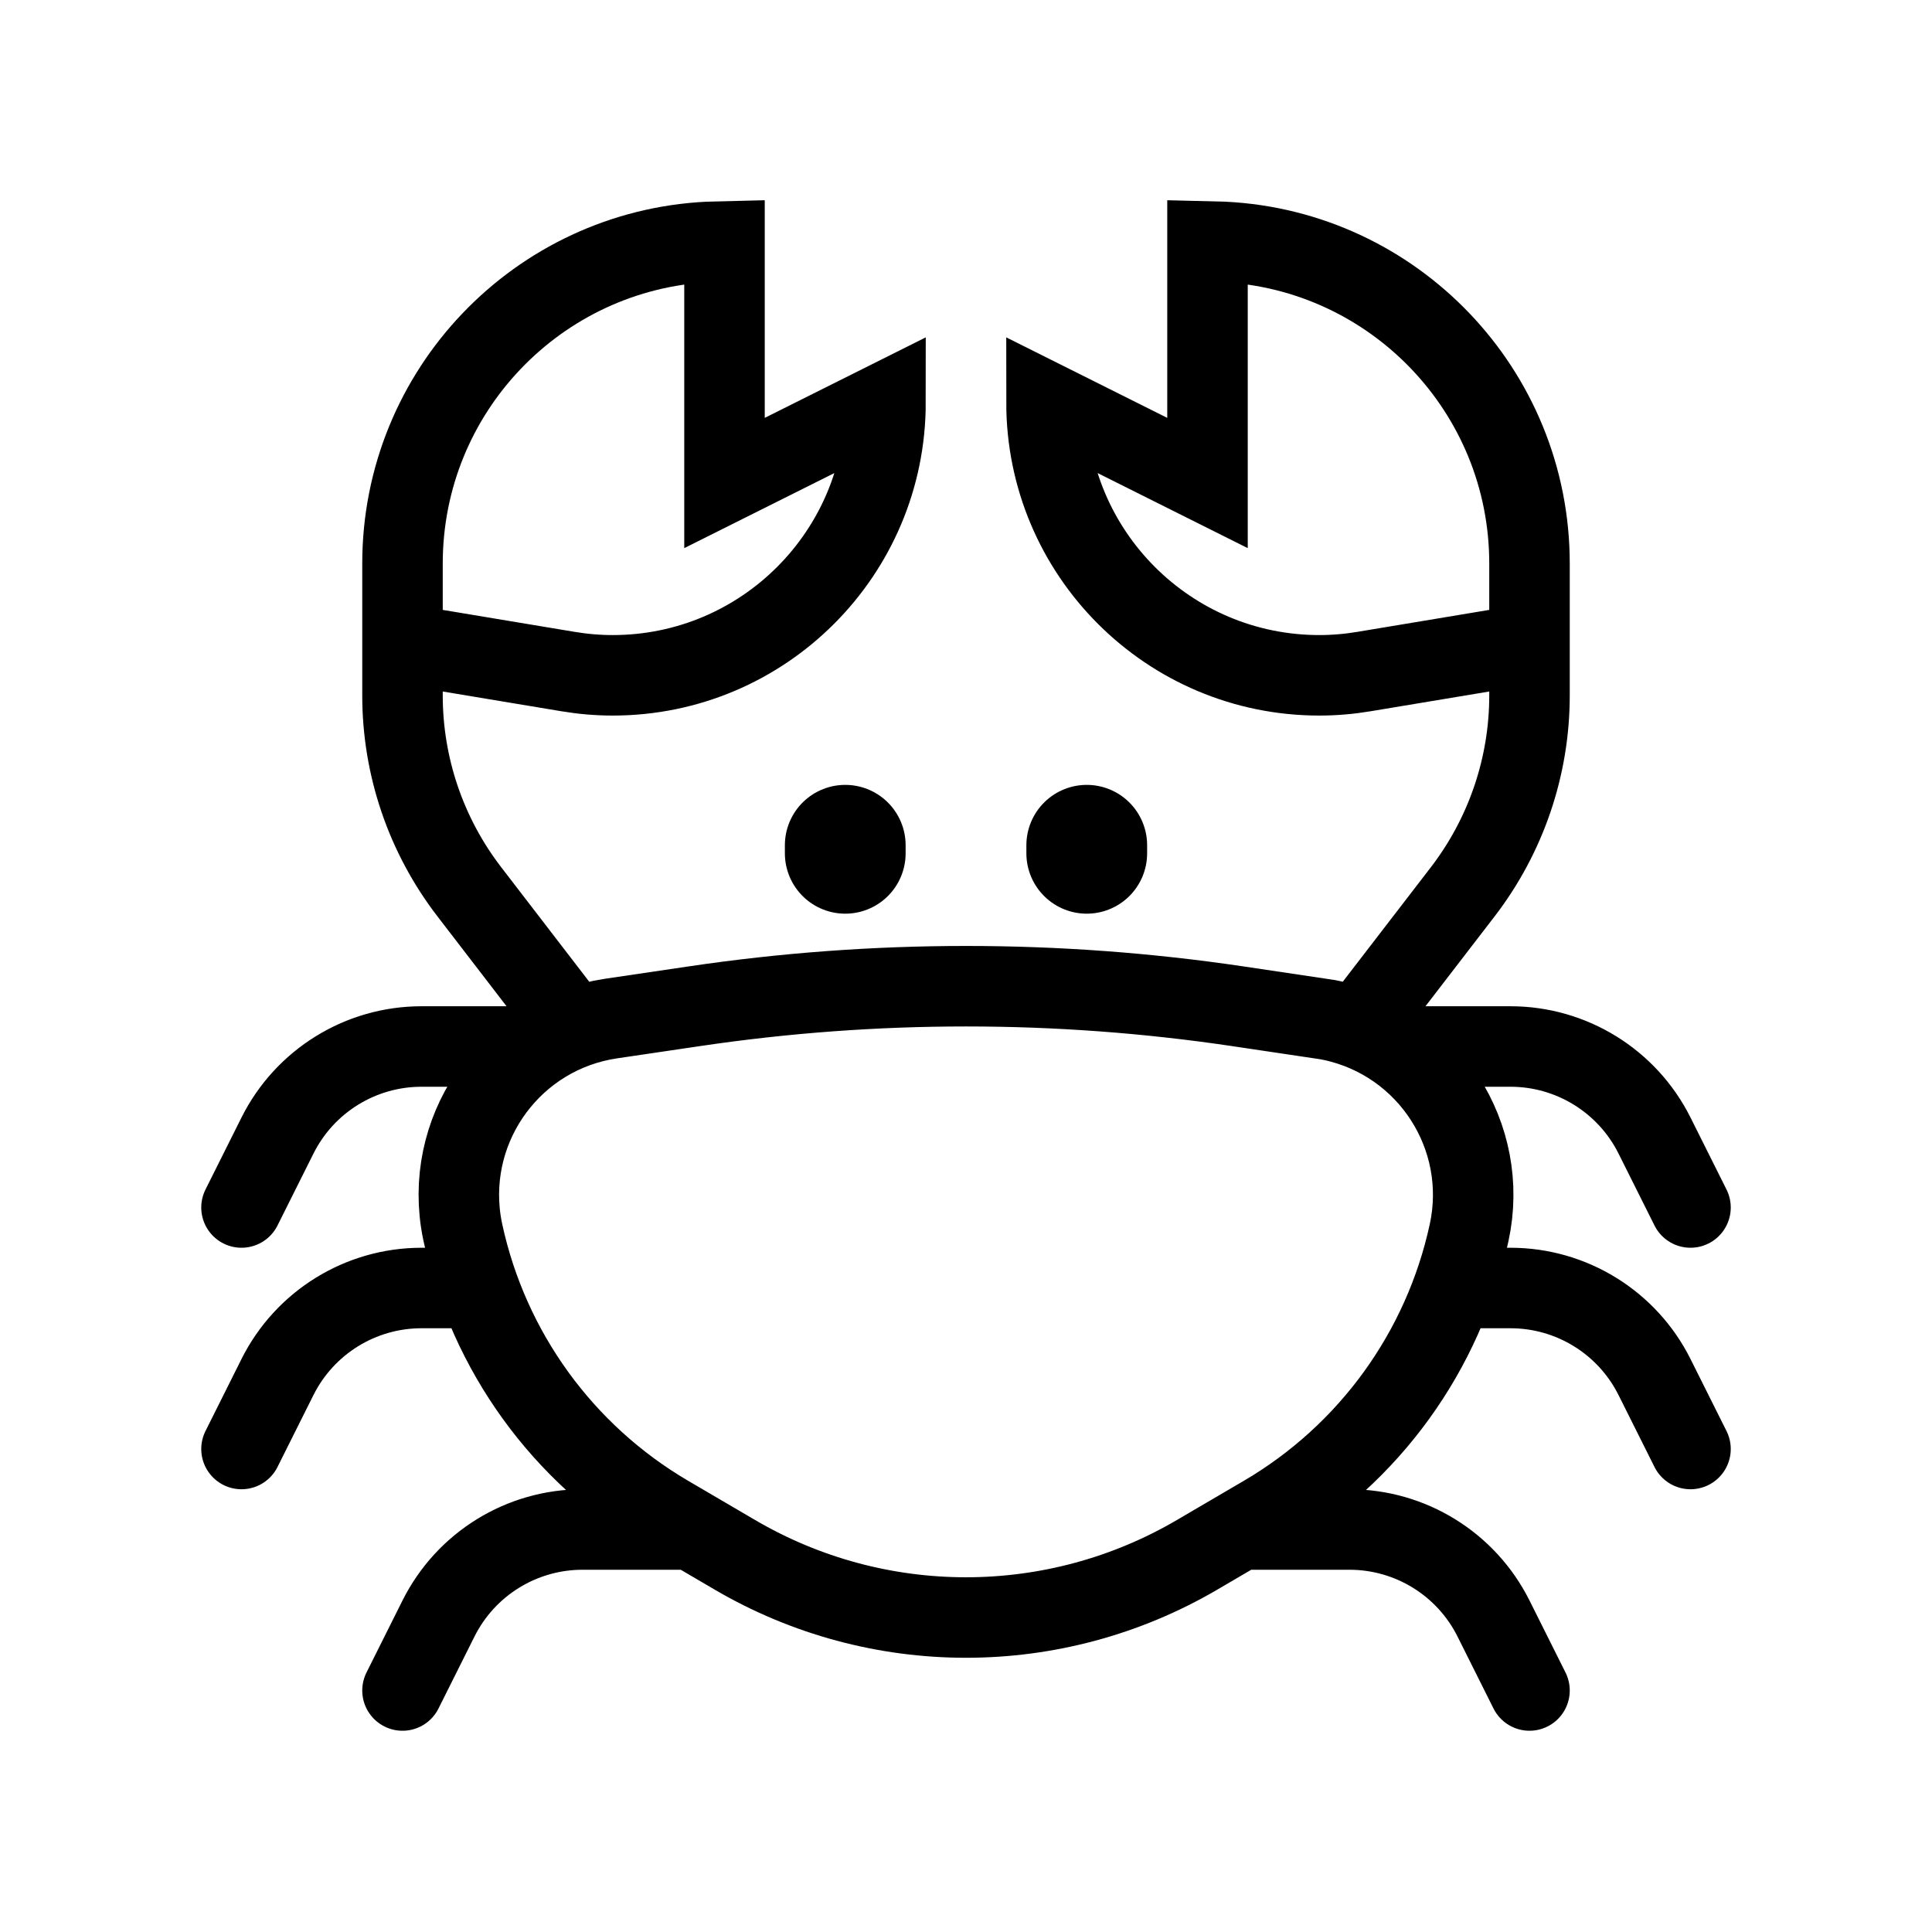
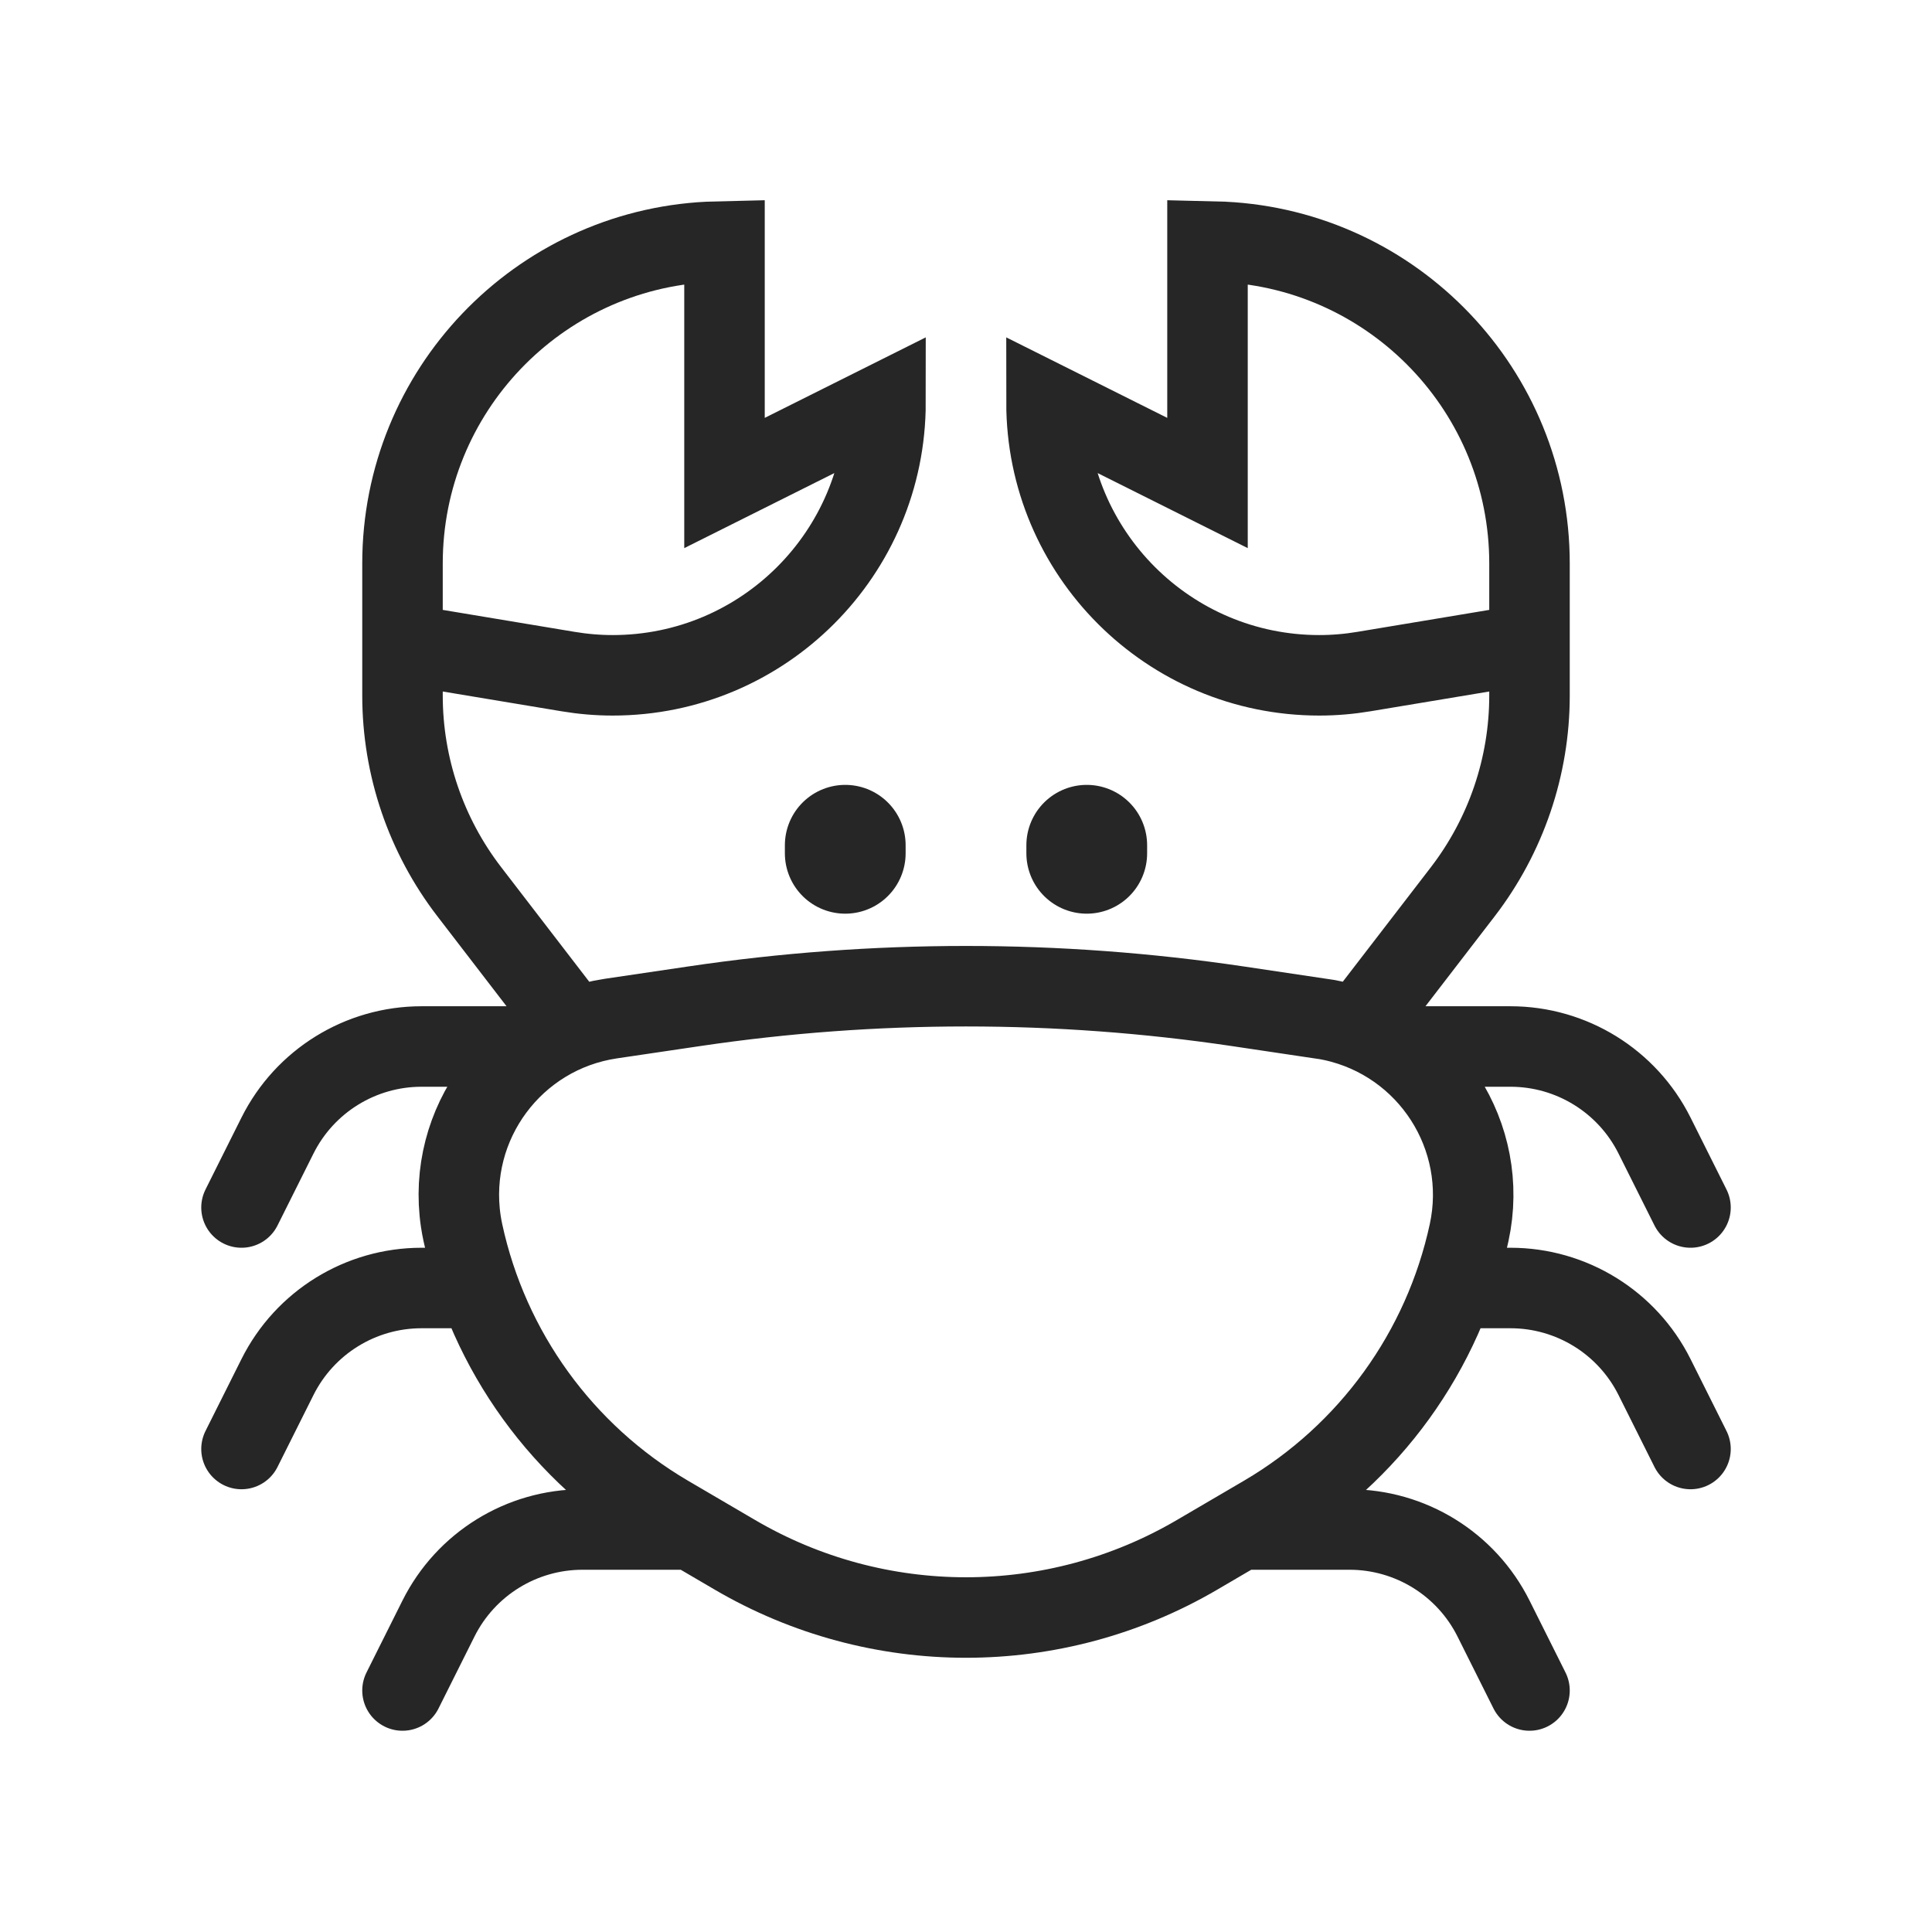
<svg xmlns="http://www.w3.org/2000/svg" width="24" height="24" viewBox="0 0 24 24" fill="none">
-   <path d="M5 8L7.054 8.342C7.239 8.373 7.425 8.389 7.611 8.389C9.483 8.389 11 6.871 11 5L9 6V3L8.8 3.005C6.684 3.109 5 4.858 5 7V8ZM5 8V8.64C5 9.522 5.292 10.379 5.83 11.078L7 12.6M6.5 13H5.236C4.479 13 3.786 13.428 3.447 14.106L3 15M5.8 16H5.236C4.479 16 3.786 16.428 3.447 17.106L3 18M8.5 19H7.236C6.479 19 5.786 19.428 5.447 20.106L5 21M17.5 13H18.764C19.521 13 20.214 13.428 20.553 14.106L21 15M18.2 16H18.764C19.521 16 20.214 16.428 20.553 17.106L21 18M15.5 19H16.764C17.521 19 18.214 19.428 18.553 20.106L19 21M19 8V8.64C19 9.522 18.708 10.379 18.171 11.078L17 12.6M19 8L16.946 8.342C16.762 8.373 16.575 8.389 16.389 8.389C14.517 8.389 13 6.871 13 5L15 6V3L15.2 3.005C17.316 3.109 19 4.858 19 7V8ZM8.29 18.823L9.125 19.312C10.9 20.354 13.1 20.354 14.875 19.312L15.71 18.823C17.01 18.059 17.931 16.786 18.25 15.312C18.509 14.117 17.749 12.938 16.553 12.679L16.482 12.665L15.375 12.5C13.137 12.168 10.863 12.168 8.625 12.5L7.59 12.653C6.38 12.833 5.545 13.959 5.724 15.169C5.731 15.217 5.74 15.265 5.75 15.312C6.069 16.786 6.99 18.059 8.29 18.823Z" stroke="black" stroke-linecap="round" />
-   <path fill-rule="evenodd" clip-rule="evenodd" d="M10.5 10.6V10.5V10.6Z" stroke="black" stroke-width="1.5" stroke-linecap="round" stroke-linejoin="round" />
-   <path fill-rule="evenodd" clip-rule="evenodd" d="M13.5 10.6V10.5V10.6Z" stroke="black" stroke-width="1.5" stroke-linecap="round" stroke-linejoin="round" />
+   <path d="M5 8L7.054 8.342C7.239 8.373 7.425 8.389 7.611 8.389C9.483 8.389 11 6.871 11 5L9 6V3L8.8 3.005C6.684 3.109 5 4.858 5 7V8ZM5 8V8.64C5 9.522 5.292 10.379 5.83 11.078L7 12.6M6.5 13H5.236C4.479 13 3.786 13.428 3.447 14.106L3 15M5.8 16H5.236C4.479 16 3.786 16.428 3.447 17.106L3 18M8.5 19H7.236C6.479 19 5.786 19.428 5.447 20.106L5 21M17.5 13H18.764C19.521 13 20.214 13.428 20.553 14.106L21 15M18.2 16H18.764C19.521 16 20.214 16.428 20.553 17.106L21 18M15.5 19H16.764C17.521 19 18.214 19.428 18.553 20.106L19 21M19 8V8.64C19 9.522 18.708 10.379 18.171 11.078L17 12.6M19 8L16.946 8.342C16.762 8.373 16.575 8.389 16.389 8.389C14.517 8.389 13 6.871 13 5L15 6V3L15.2 3.005C17.316 3.109 19 4.858 19 7V8ZM8.29 18.823L9.125 19.312C10.9 20.354 13.1 20.354 14.875 19.312L15.71 18.823C17.01 18.059 17.931 16.786 18.25 15.312C18.509 14.117 17.749 12.938 16.553 12.679L16.482 12.665L15.375 12.5C13.137 12.168 10.863 12.168 8.625 12.5L7.59 12.653C6.38 12.833 5.545 13.959 5.724 15.169C5.731 15.217 5.74 15.265 5.75 15.312C6.069 16.786 6.99 18.059 8.29 18.823Z" stroke="#262626" stroke-linecap="round" />
+   <path fill-rule="evenodd" clip-rule="evenodd" d="M10.5 10.6V10.5V10.6Z" stroke="#262626" stroke-width="1.5" stroke-linecap="round" stroke-linejoin="round" />
+   <path fill-rule="evenodd" clip-rule="evenodd" d="M13.5 10.6V10.5V10.6Z" stroke="#262626" stroke-width="1.5" stroke-linecap="round" stroke-linejoin="round" />
</svg>
